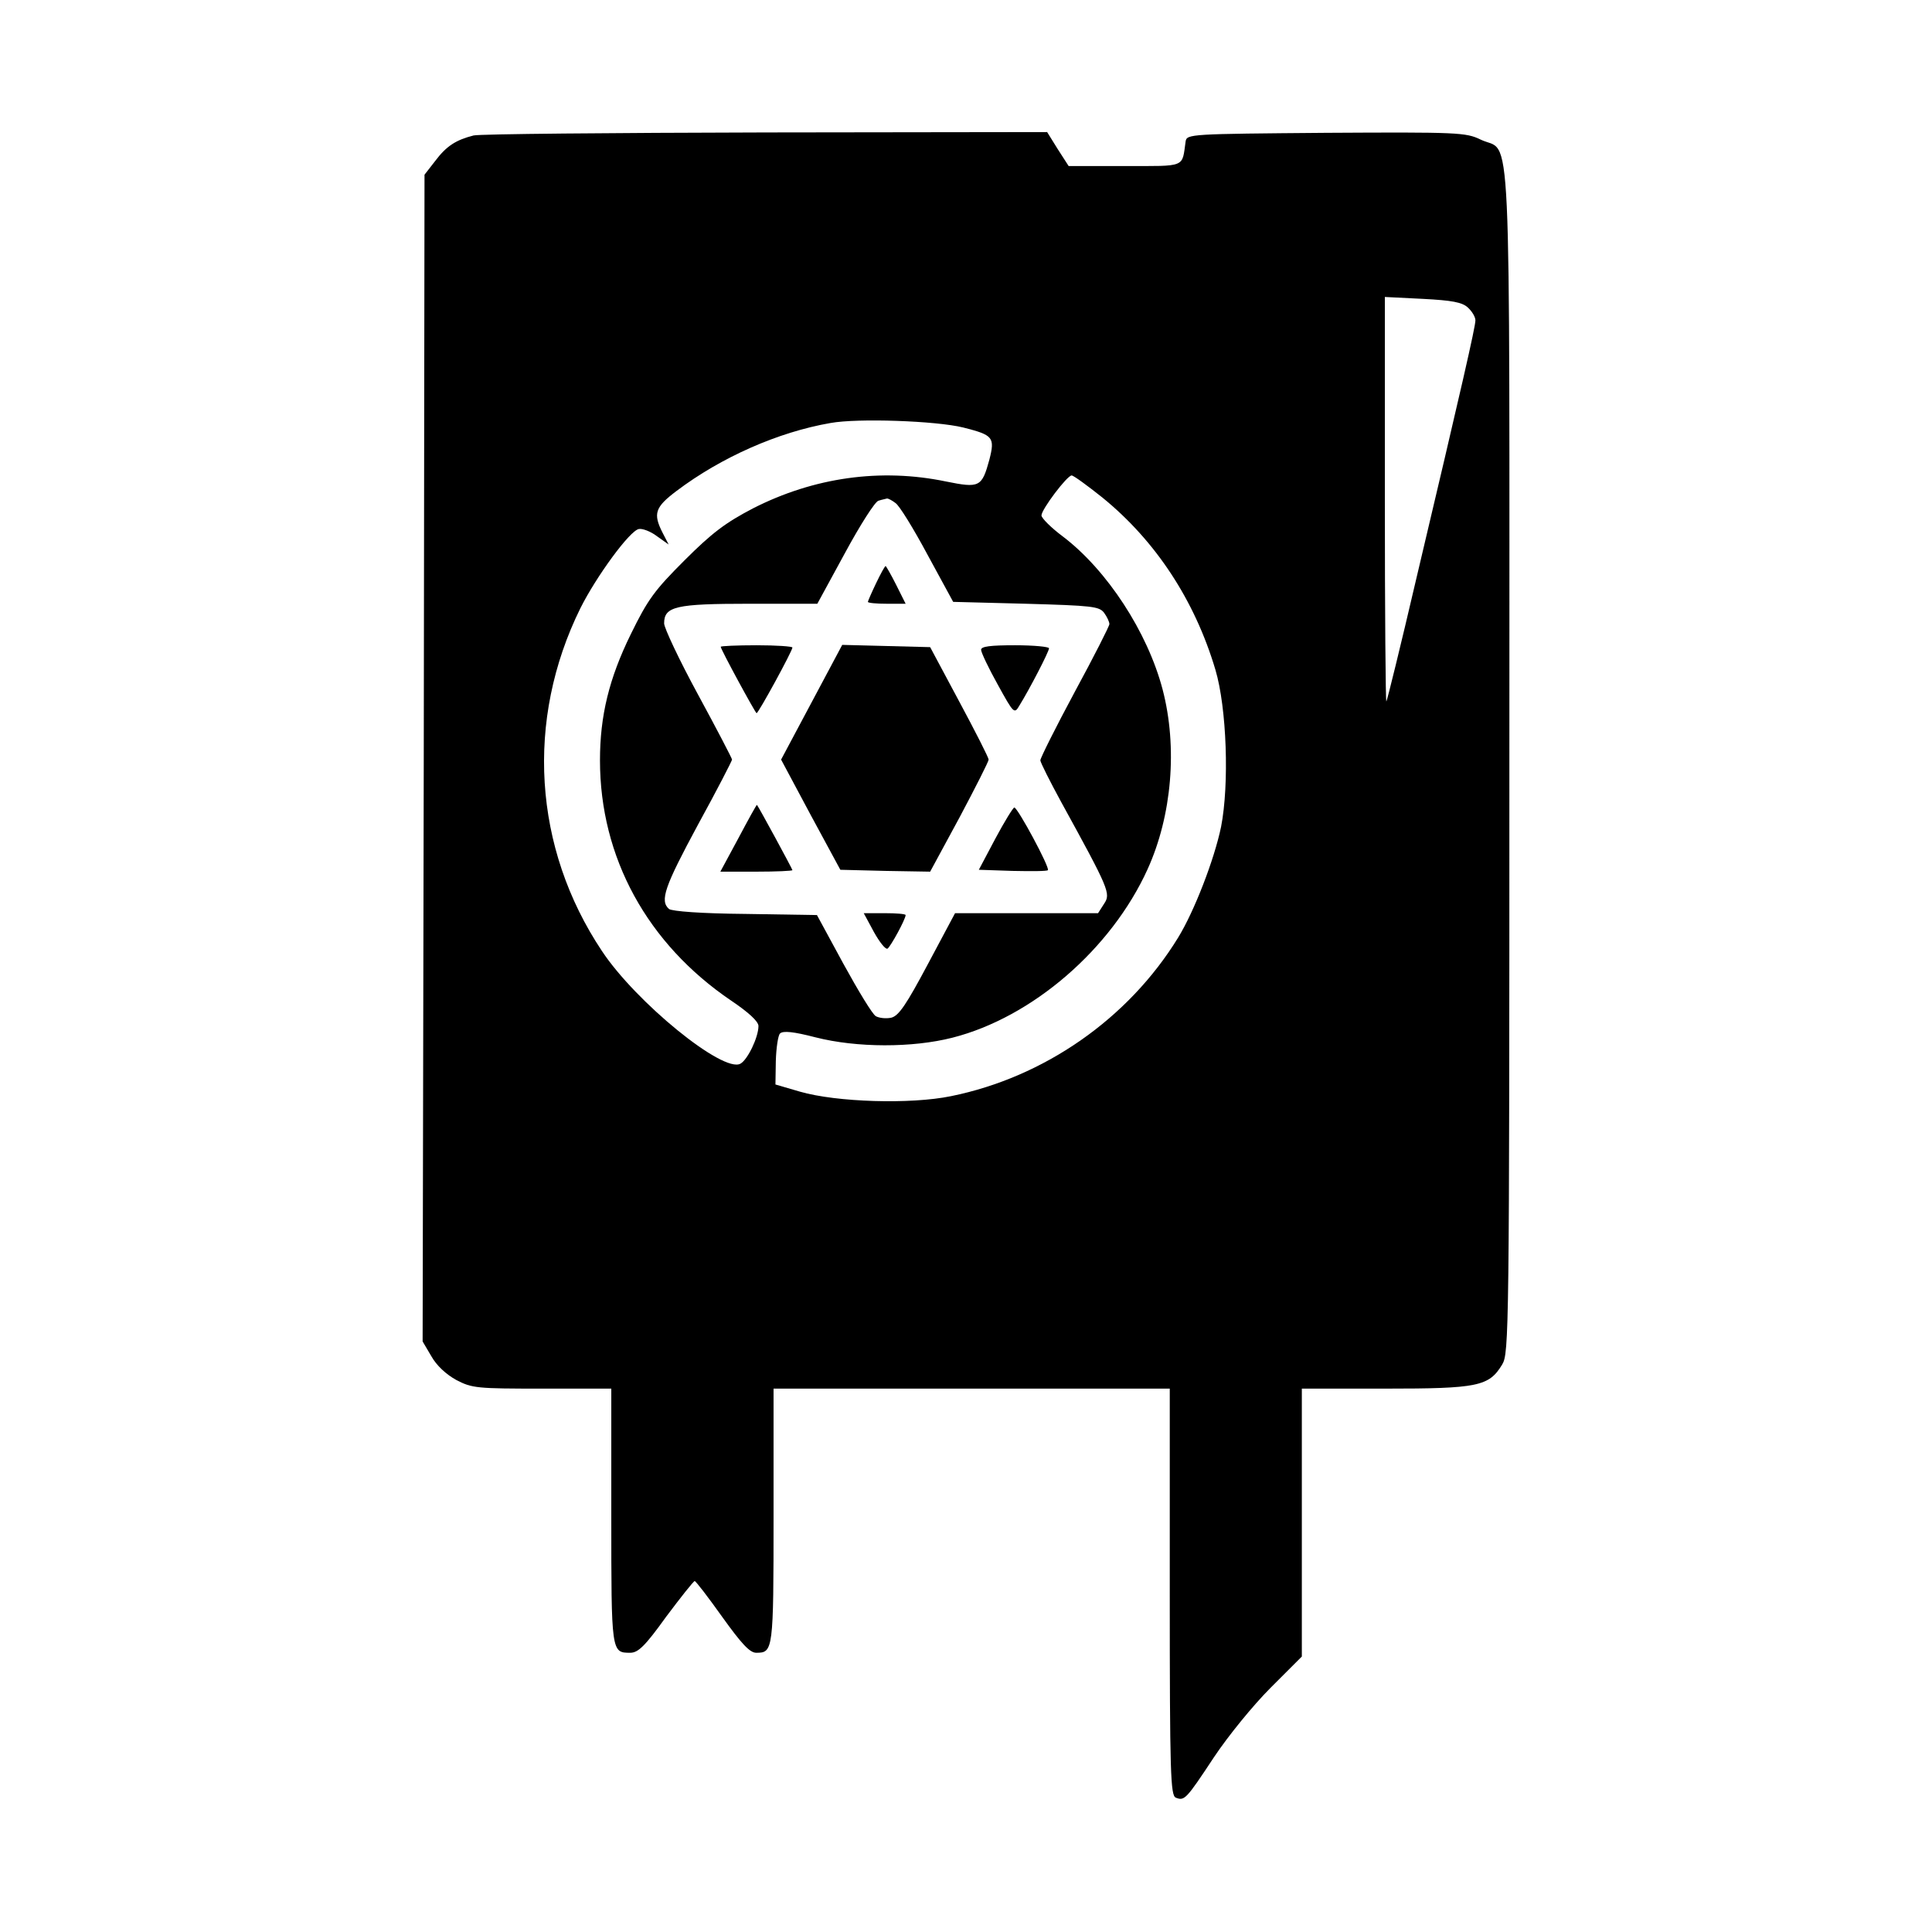
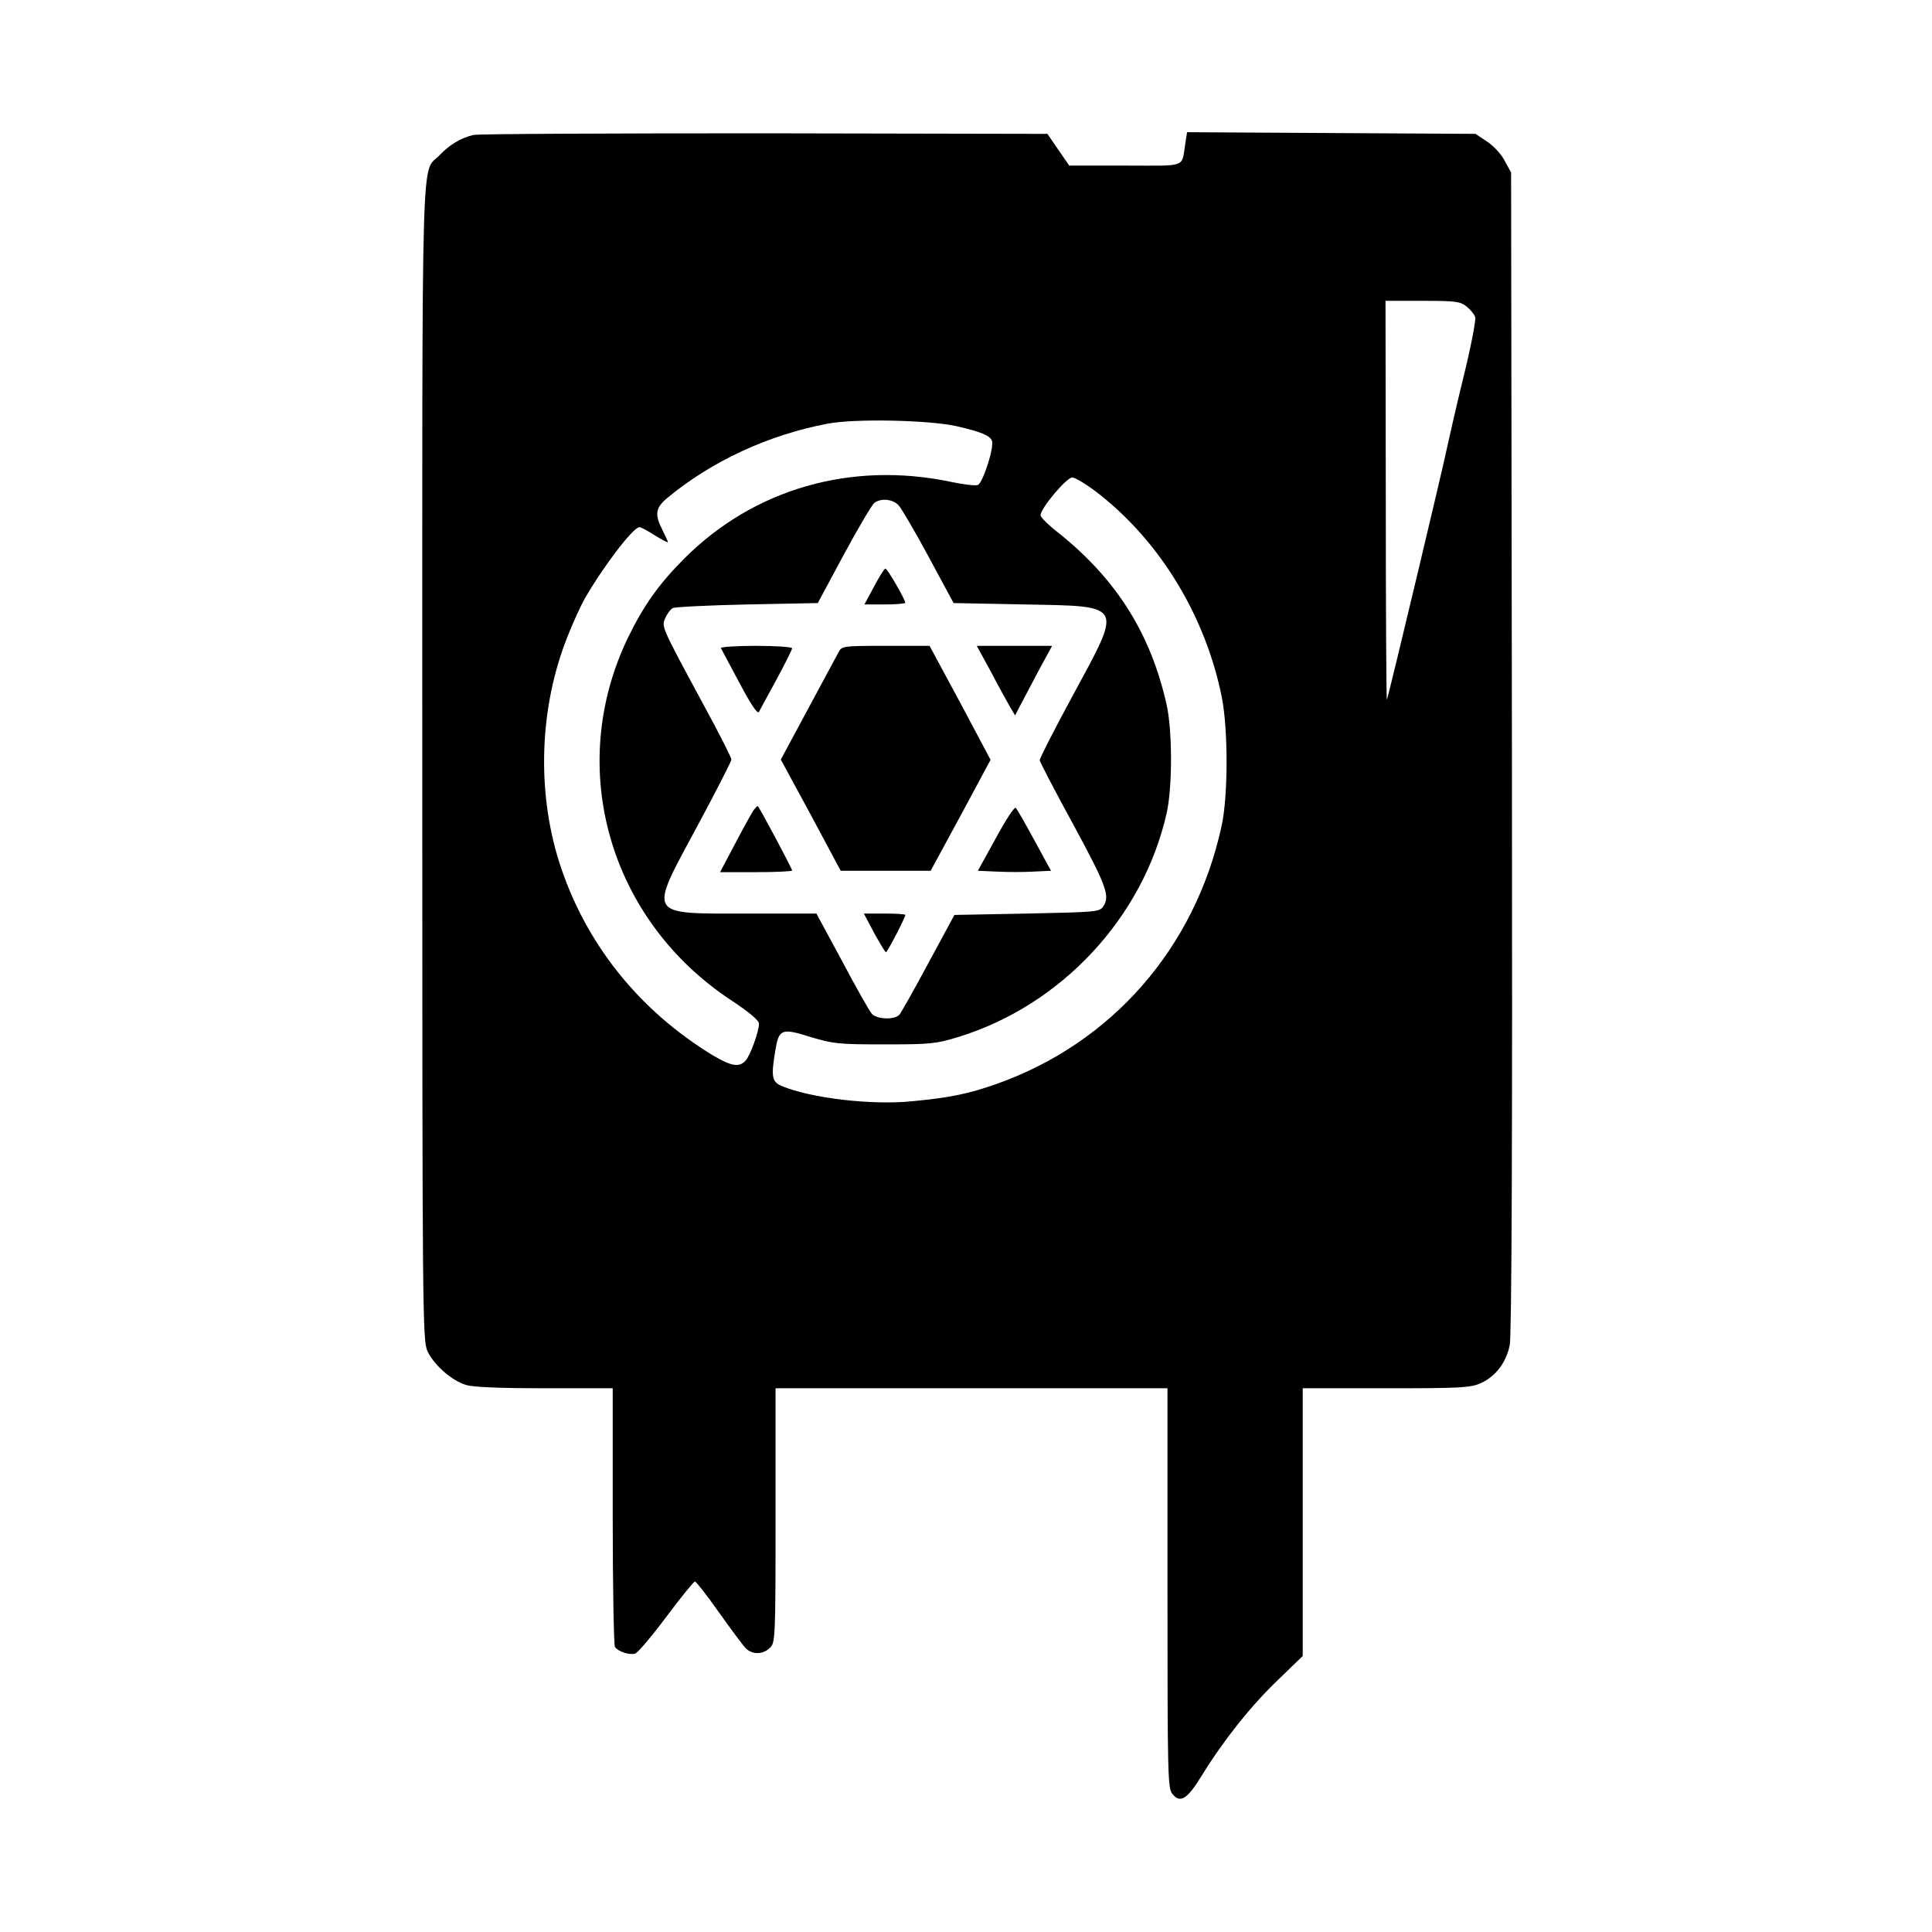
- <svg xmlns="http://www.w3.org/2000/svg" version="1.0" width="512pt" height="512pt" viewBox="0 0 512 512" preserveAspectRatio="xMidYMid meet">
-   <g transform="translate(0,512) scale(0.1,-0.1)" fill="#000000" stroke="none">
-     <path d="M1255 4761 c-47 -12 -72 -28 -102 -68 l-28 -36 -2 -1546 -3 -1546 23 -39 c14 -25 39 -48 66 -63 42 -22 55 -23 228 -23 l183 0 0 -338 c0 -361 0 -362 50 -362 21 0 39 17 95 95 39 52 73 95 76 95 3 0 36 -43 73 -95 51 -71 73 -95 90 -95 45 0 46 5 46 362 l0 338 525 0 525 0 0 -539 c0 -483 2 -539 16 -545 23 -9 27 -5 101 107 38 57 104 138 150 184 l83 83 0 355 0 355 221 0 c246 0 275 6 310 64 18 30 19 83 19 1599 0 1763 7 1607 -76 1647 -39 19 -59 20 -410 18 -360 -3 -369 -3 -372 -23 -10 -70 3 -65 -161 -65 l-149 0 -29 45 -28 45 -745 -1 c-410 -1 -758 -4 -775 -8z m2635 -456 c11 -10 20 -25 20 -34 0 -17 -36 -175 -157 -686 -41 -176 -77 -322 -79 -324 -2 -2 -4 238 -4 534 l0 538 100 -5 c78 -4 105 -9 120 -23z m-1337 -318 c79 -20 84 -26 69 -85 -20 -73 -26 -76 -115 -58 -173 36 -350 11 -511 -71 -73 -38 -109 -65 -182 -138 -79 -79 -97 -103 -142 -195 -58 -118 -82 -217 -82 -335 0 -257 125 -486 348 -637 46 -31 72 -55 72 -67 0 -30 -29 -90 -48 -100 -46 -25 -277 163 -367 299 -182 273 -203 612 -57 908 42 84 131 206 155 210 9 2 31 -6 48 -19 l31 -22 -16 31 c-26 51 -20 68 37 111 118 89 269 156 408 180 71 13 279 6 352 -12z m369 -186 c140 -114 244 -271 299 -456 30 -101 37 -303 15 -416 -18 -87 -71 -224 -114 -294 -132 -215 -355 -370 -602 -420 -107 -22 -303 -16 -400 12 l-65 19 1 62 c1 35 6 68 11 73 8 8 36 5 94 -10 110 -28 257 -28 363 -1 212 54 421 235 517 446 65 143 80 324 40 477 -40 152 -147 316 -264 405 -31 23 -57 49 -57 56 0 16 68 106 80 106 5 0 42 -27 82 -59z m-549 -14 c10 -6 48 -68 85 -137 l68 -125 193 -5 c176 -5 194 -7 207 -24 8 -11 14 -24 14 -30 0 -5 -41 -86 -92 -180 -50 -93 -91 -175 -91 -181 0 -5 25 -55 55 -110 128 -233 132 -243 114 -270 l-16 -25 -189 0 -190 0 -72 -135 c-57 -107 -77 -137 -97 -142 -14 -3 -32 -1 -41 4 -9 5 -47 68 -86 139 l-70 129 -189 3 c-119 1 -194 7 -203 13 -25 22 -12 59 77 224 50 91 90 169 90 172 0 3 -40 80 -90 172 -50 92 -90 177 -90 189 0 45 31 52 225 52 l181 0 73 134 c40 74 80 137 89 139 9 3 20 5 23 6 3 0 13 -5 22 -12z" />
-     <path d="M2322 3575 c-12 -25 -22 -48 -22 -50 0 -3 23 -5 50 -5 l50 0 -25 50 c-14 28 -27 50 -28 50 -2 0 -13 -20 -25 -45z" />
-     <path d="M1910 3406 c0 -7 92 -176 95 -176 5 0 95 165 95 174 0 3 -43 6 -95 6 -52 0 -95 -2 -95 -4z" />
-     <path d="M2151 3259 l-81 -152 78 -146 79 -146 119 -3 119 -2 78 144 c42 79 77 148 77 153 0 5 -35 74 -78 154 l-77 144 -116 3 -117 3 -81 -152z" />
-     <path d="M2600 3398 c0 -7 20 -49 44 -92 43 -78 44 -79 58 -55 26 42 78 142 78 151 0 4 -40 8 -90 8 -65 0 -90 -3 -90 -12z" />
-     <path d="M1957 2899 l-48 -89 95 0 c53 0 96 2 96 4 0 3 -89 167 -94 173 -1 1 -23 -39 -49 -88z" />
-     <path d="M2638 2898 l-44 -83 89 -3 c49 -1 92 -1 94 2 6 6 -80 166 -89 166 -3 0 -26 -37 -50 -82z" />
-     <path d="M2316 2650 c15 -27 31 -47 36 -44 8 5 48 78 48 89 0 3 -25 5 -56 5 l-55 0 27 -50z" />
+ <svg xmlns="http://www.w3.org/2000/svg" version="1.0" width="700pt" height="700pt" viewBox="0 0 700 700" preserveAspectRatio="xMidYMid meet">
+   <g transform="translate(0,700) scale(0.1,-0.1)" fill="#000000" stroke="none">
+     <path d="M1715 6511 c-46 -11 -87 -36 -122 -73 -68 -71 -63 112 -63 -2200 0 -2012 1 -2095 19 -2134 23 -49 88 -107 140 -122 24 -8 127 -12 285 -12 l246 0 0 -462 c0 -255 4 -468 8 -475 11 -17 54 -31 74 -24 9 3 60 63 113 134 52 70 99 127 103 127 4 0 44 -51 87 -112 44 -62 88 -121 97 -130 24 -24 63 -23 88 2 19 19 20 33 20 480 l0 460 710 0 710 0 0 -724 c0 -684 1 -725 18 -746 28 -35 54 -19 107 68 79 128 178 252 274 344 l91 88 0 485 0 485 303 0 c273 0 306 2 343 19 53 24 91 74 104 137 7 34 10 706 8 2149 l-3 2100 -23 42 c-12 24 -41 55 -64 70 l-42 28 -522 3 -523 3 -6 -38 c-15 -93 11 -83 -218 -83 l-203 0 -40 58 -39 57 -1025 2 c-564 0 -1038 -2 -1055 -6z m3598 -621 c14 -11 29 -29 32 -39 3 -11 -16 -111 -44 -223 -27 -111 -54 -230 -61 -263 -13 -64 -208 -883 -215 -900 -2 -5 -4 317 -4 718 l-1 727 134 0 c119 0 136 -2 159 -20z m-1848 -434 c88 -20 122 -34 129 -53 9 -23 -33 -153 -51 -160 -9 -4 -55 2 -102 12 -358 74 -708 -26 -960 -277 -93 -93 -148 -170 -206 -289 -226 -469 -69 -1021 374 -1313 65 -43 101 -73 101 -85 0 -27 -31 -114 -48 -133 -22 -26 -51 -22 -117 17 -271 164 -467 410 -560 705 -81 259 -70 560 31 813 20 51 48 112 62 137 68 118 176 260 199 260 5 0 30 -13 56 -30 26 -16 47 -27 47 -24 0 2 -9 22 -20 44 -29 57 -25 80 18 116 160 133 368 229 581 269 99 19 368 13 466 -9z m521 -249 c222 -176 383 -444 441 -734 23 -117 23 -357 -1 -466 -96 -442 -398 -787 -817 -935 -100 -35 -166 -49 -304 -62 -146 -15 -367 11 -472 55 -36 15 -40 32 -24 128 13 79 22 83 127 50 83 -25 101 -27 269 -27 167 0 186 2 268 27 373 115 669 433 754 811 21 93 21 297 0 392 -57 256 -180 453 -389 621 -38 29 -68 59 -68 66 0 25 94 137 115 137 11 0 57 -28 101 -63z m-730 -38 c10 -11 60 -96 109 -187 l90 -167 257 -5 c363 -7 356 5 176 -328 -67 -123 -121 -230 -121 -236 0 -6 55 -111 122 -234 122 -225 134 -260 107 -298 -13 -18 -32 -19 -276 -24 l-262 -5 -94 -174 c-51 -95 -99 -180 -105 -187 -17 -20 -83 -18 -101 4 -8 9 -57 95 -107 190 l-93 172 -252 0 c-365 0 -357 -13 -181 314 69 128 125 238 125 244 0 7 -44 94 -99 195 -156 289 -154 285 -141 317 7 16 19 32 28 37 10 4 131 10 271 13 l254 5 94 175 c52 96 102 181 111 188 24 18 67 14 88 -9z" />
+     <path d="M3167 4875 l-35 -65 74 0 c41 0 74 3 74 6 0 12 -65 124 -72 124 -4 0 -22 -29 -41 -65z" />
+     <path d="M2612 4652 c2 -4 32 -61 67 -126 43 -81 66 -115 71 -105 4 8 33 61 64 118 31 57 56 108 56 112 0 5 -59 9 -131 9 -72 0 -129 -4 -127 -8z" />
+     <path d="M3039 4638 c-7 -13 -57 -105 -111 -206 l-99 -184 109 -201 108 -202 163 0 163 0 109 201 108 201 -110 207 -111 206 -159 0 c-154 0 -159 -1 -170 -22z" />
+     <path d="M3592 4563 c28 -54 60 -111 69 -127 l17 -28 17 33 c10 19 40 76 67 127 l50 92 -136 0 -137 0 53 -97z" />
+     <path d="M2733 4068 c-6 -7 -36 -61 -67 -120 l-57 -108 130 0 c72 0 131 3 131 6 0 7 -121 234 -125 234 -1 0 -7 -6 -12 -12z" />
+     <path d="M3608 3963 l-65 -118 69 -3 c38 -2 97 -2 132 0 l64 3 -60 110 c-33 61 -63 114 -68 118 -4 5 -37 -45 -72 -110z" />
+     <path d="M3167 3620 c21 -38 40 -70 43 -70 5 0 70 125 70 135 0 3 -34 5 -75 5 l-75 0 37 -70z" />
  </g>
</svg>
